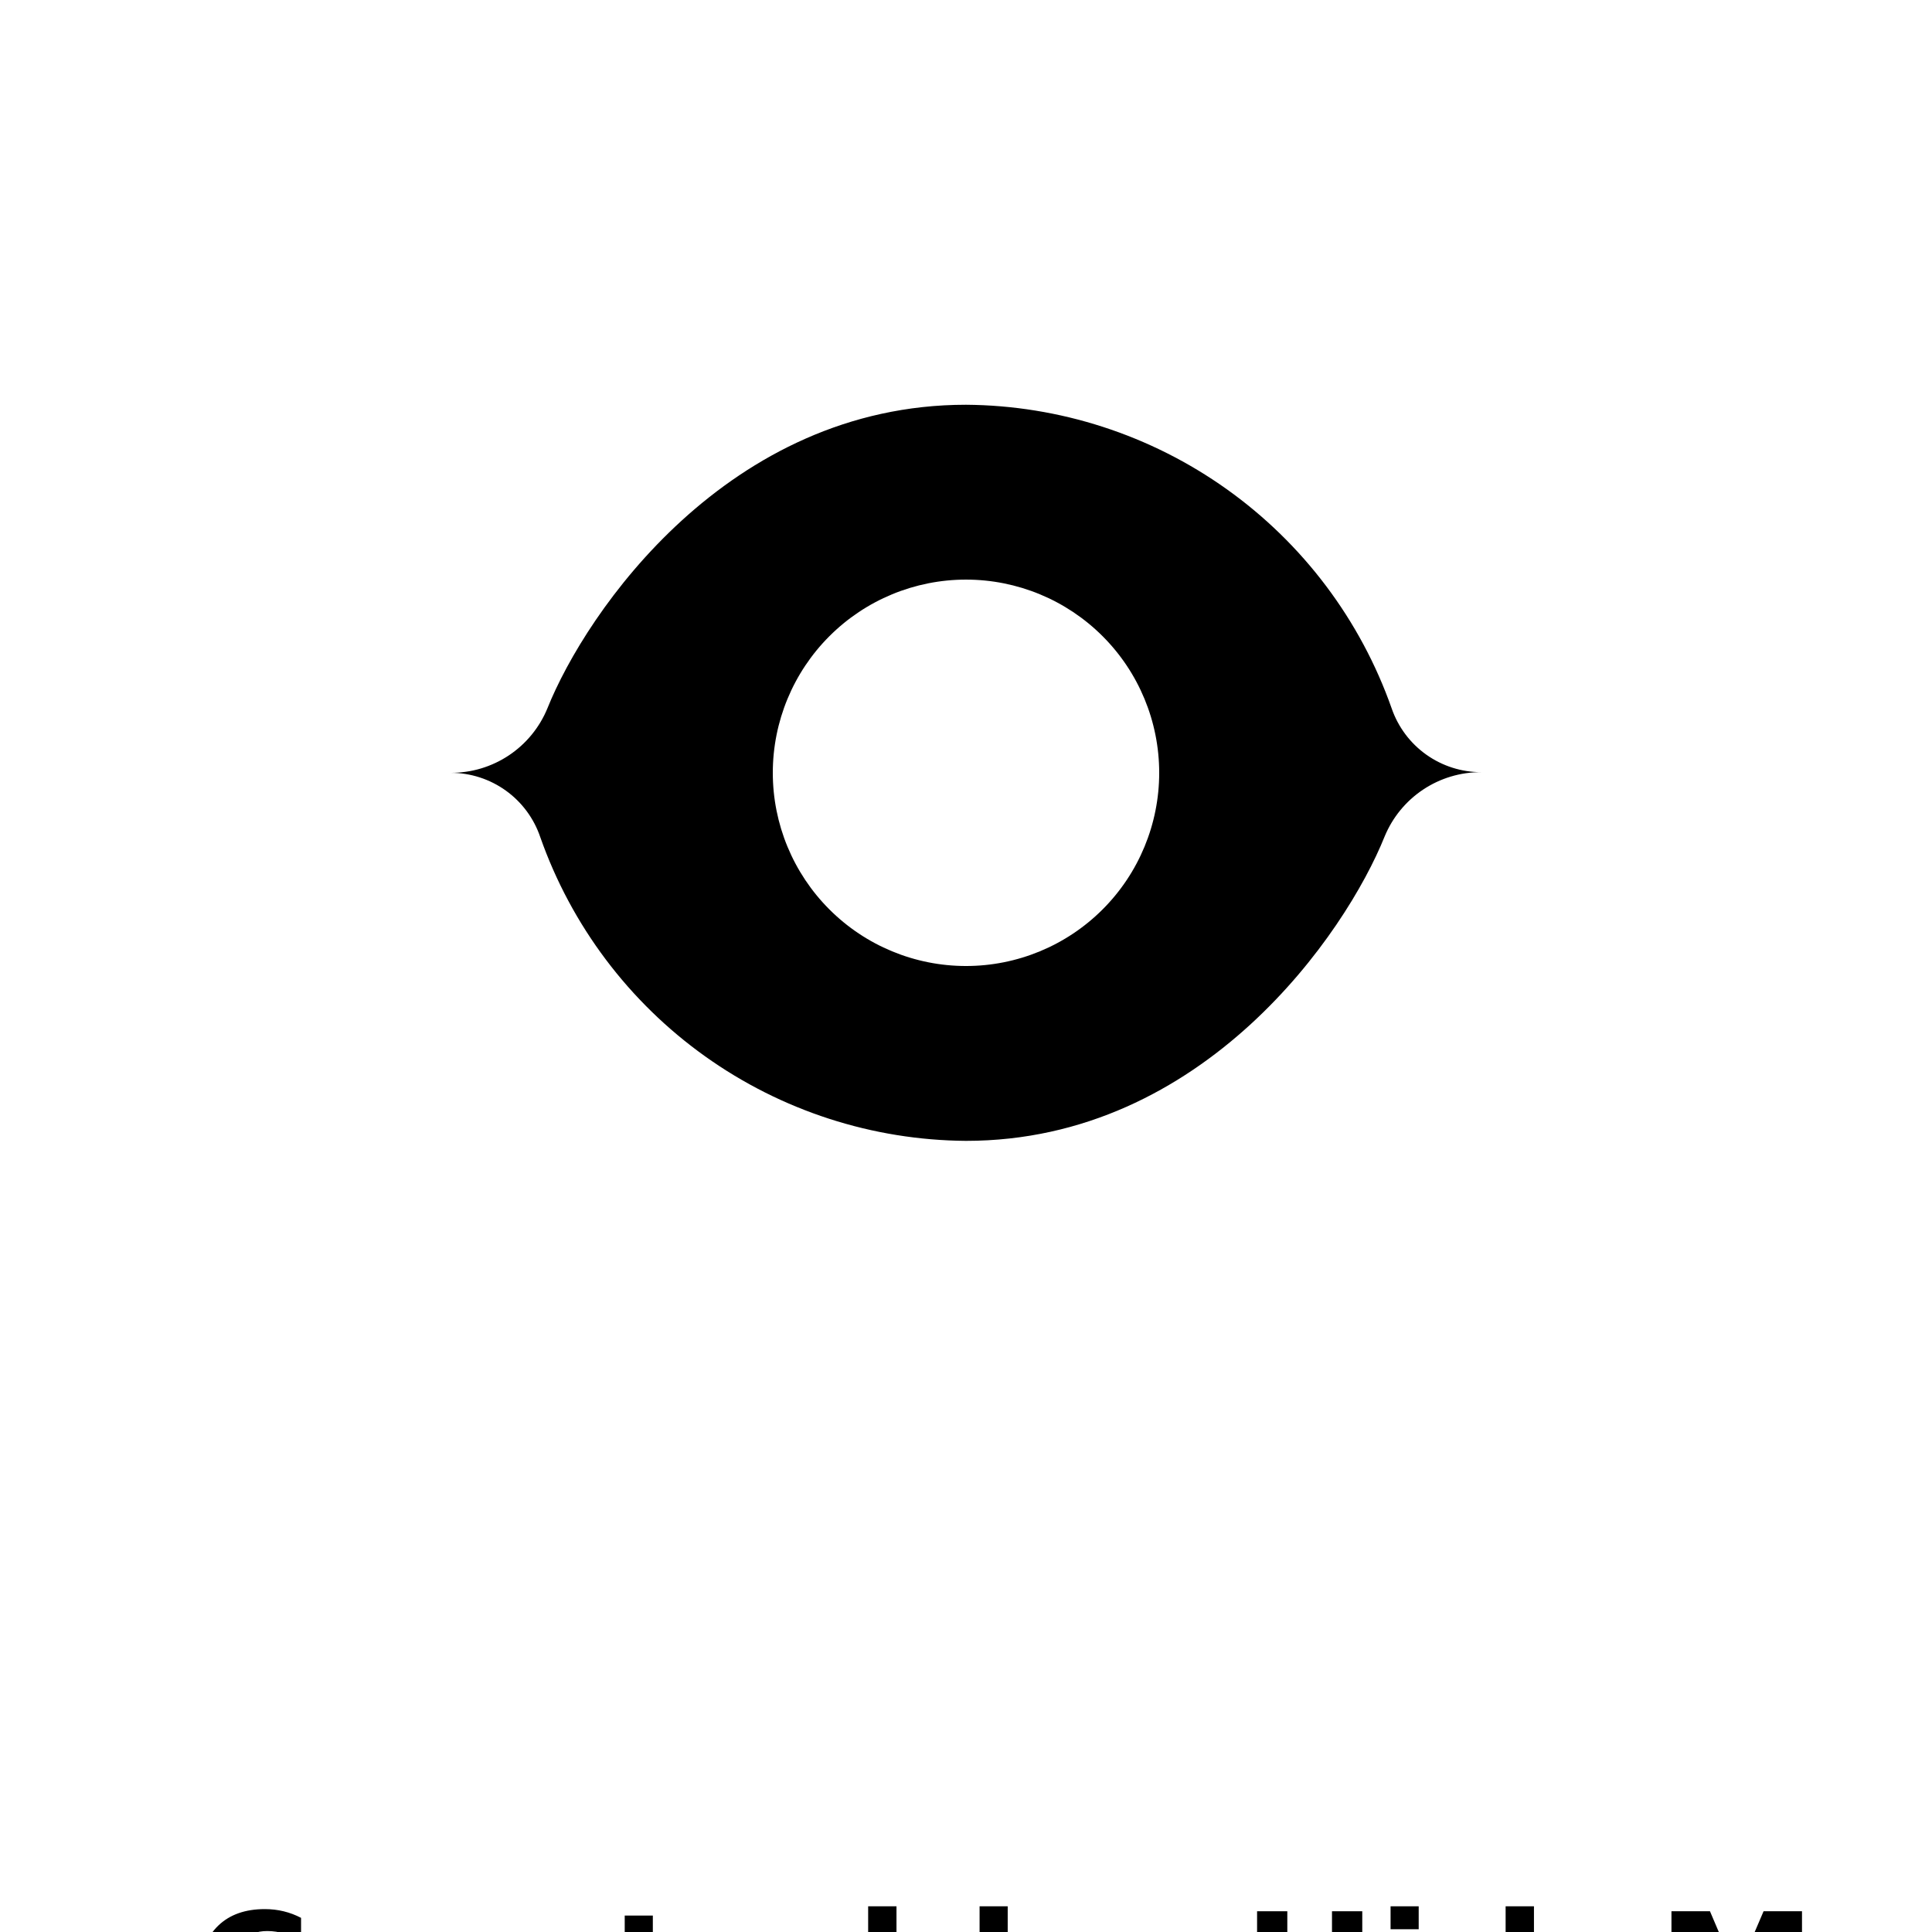
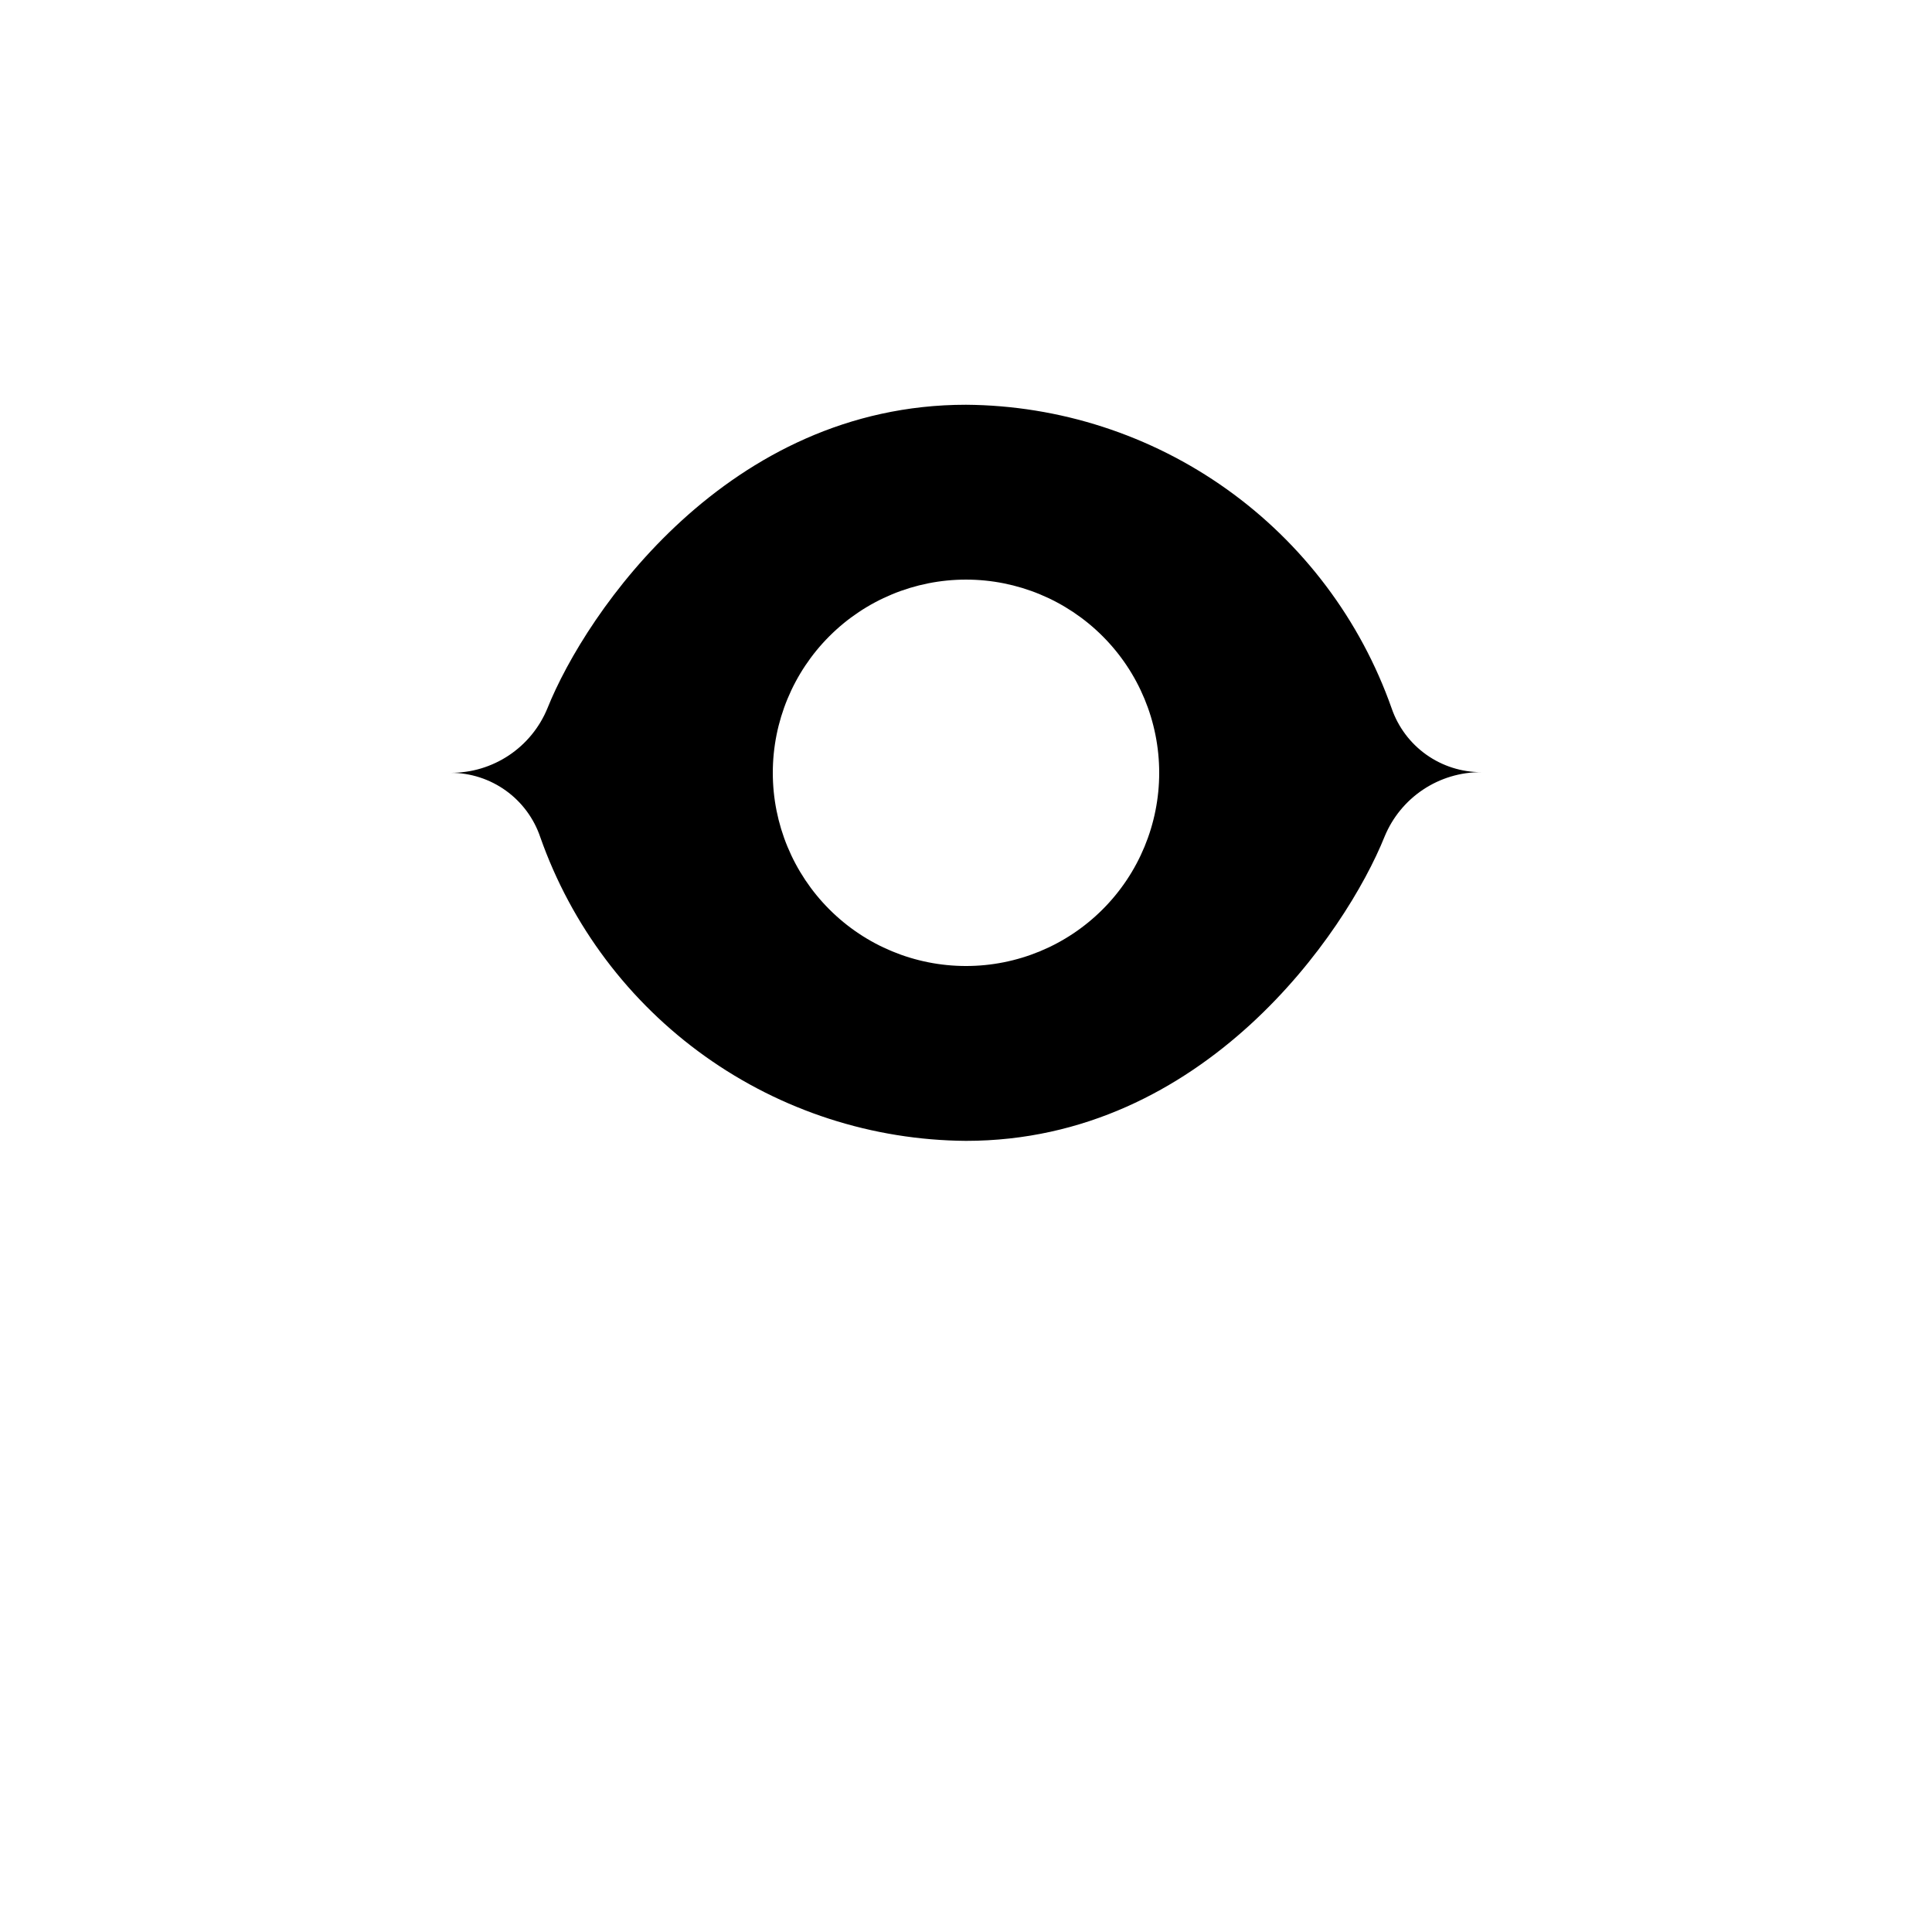
- <svg xmlns="http://www.w3.org/2000/svg" xmlns:xlink="http://www.w3.org/1999/xlink" width="700pt" height="700pt" version="1.1" viewBox="0 0 700 700">
-   <defs>
+ <svg xmlns="http://www.w3.org/2000/svg" width="700pt" height="700pt" version="1.1" viewBox="0 0 700 700" id="svg1386">
+   <defs id="defs1364">
    <symbol id="g" overflow="visible">
-       <path d="m39.078-2.328c-2.012 1.043-4.109 1.828-6.297 2.359s-4.465 0.797-6.828 0.797c-7.086 0-12.699-1.977-16.844-5.938-4.137-3.957-6.203-9.328-6.203-16.109 0-6.789 2.066-12.164 6.203-16.125 4.144-3.969 9.758-5.953 16.844-5.953 2.363 0 4.641 0.266 6.828 0.797s4.285 1.324 6.297 2.375v8.797c-2.031-1.383-4.039-2.398-6.016-3.047-1.969-0.645-4.047-0.969-6.234-0.969-3.906 0-6.984 1.258-9.234 3.766-2.242 2.5-3.359 5.953-3.359 10.359 0 4.387 1.117 7.836 3.359 10.344 2.25 2.5 5.328 3.75 9.234 3.75 2.188 0 4.266-0.32 6.234-0.969 1.977-0.645 3.984-1.66 6.016-3.047z" />
+       <path d="m39.078-2.328c-2.012 1.043-4.109 1.828-6.297 2.359s-4.465 0.797-6.828 0.797c-7.086 0-12.699-1.977-16.844-5.938-4.137-3.957-6.203-9.328-6.203-16.109 0-6.789 2.066-12.164 6.203-16.125 4.144-3.969 9.758-5.953 16.844-5.953 2.363 0 4.641 0.266 6.828 0.797s4.285 1.324 6.297 2.375v8.797c-2.031-1.383-4.039-2.398-6.016-3.047-1.969-0.645-4.047-0.969-6.234-0.969-3.906 0-6.984 1.258-9.234 3.766-2.242 2.5-3.359 5.953-3.359 10.359 0 4.387 1.117 7.836 3.359 10.344 2.25 2.5 5.328 3.75 9.234 3.75 2.188 0 4.266-0.32 6.234-0.969 1.977-0.645 3.984-1.66 6.016-3.047z" id="path1343" />
    </symbol>
    <symbol id="f" overflow="visible">
-       <path d="m16.031-40.953v9.062h10.516v7.281h-10.516v13.531c0 1.48 0.289 2.481 0.875 3 0.594 0.523 1.766 0.781 3.516 0.781h5.234v7.297h-8.734c-4.031 0-6.887-0.836-8.562-2.516-1.68-1.688-2.516-4.539-2.516-8.562v-13.531h-5.078v-7.281h5.078v-9.062z" />
+       <path d="m16.031-40.953v9.062h10.516v7.281h-10.516v13.531c0 1.48 0.289 2.481 0.875 3 0.594 0.523 1.766 0.781 3.516 0.781h5.234v7.297h-8.734c-4.031 0-6.887-0.836-8.562-2.516-1.68-1.688-2.516-4.539-2.516-8.562v-13.531h-5.078v-7.281h5.078v-9.062z" id="path1346" />
    </symbol>
    <symbol id="a" overflow="visible">
-       <path d="m26.594-27.234v-17.078h10.266v44.312h-10.266v-4.609c-1.398 1.875-2.945 3.25-4.641 4.125-1.688 0.875-3.641 1.312-5.859 1.312-3.93 0-7.156-1.562-9.688-4.688-2.523-3.125-3.781-7.144-3.781-12.062 0-4.914 1.258-8.938 3.781-12.062 2.531-3.125 5.758-4.688 9.688-4.688 2.195 0 4.144 0.445 5.844 1.328 1.707 0.887 3.258 2.258 4.656 4.109zm-6.719 20.656c2.188 0 3.852-0.797 5-2.391 1.145-1.594 1.719-3.91 1.719-6.953 0-3.039-0.574-5.359-1.719-6.953-1.148-1.594-2.812-2.391-5-2.391-2.168 0-3.824 0.797-4.969 2.391-1.148 1.594-1.719 3.914-1.719 6.953 0 3.043 0.57 5.359 1.719 6.953 1.145 1.594 2.801 2.391 4.969 2.391z" />
+       <path d="m26.594-27.234v-17.078h10.266v44.312h-10.266v-4.609c-1.398 1.875-2.945 3.25-4.641 4.125-1.688 0.875-3.641 1.312-5.859 1.312-3.93 0-7.156-1.562-9.688-4.688-2.523-3.125-3.781-7.144-3.781-12.062 0-4.914 1.258-8.938 3.781-12.062 2.531-3.125 5.758-4.688 9.688-4.688 2.195 0 4.144 0.445 5.844 1.328 1.707 0.887 3.258 2.258 4.656 4.109zm-6.719 20.656c2.188 0 3.852-0.797 5-2.391 1.145-1.594 1.719-3.91 1.719-6.953 0-3.039-0.574-5.359-1.719-6.953-1.148-1.594-2.812-2.391-5-2.391-2.168 0-3.824 0.797-4.969 2.391-1.148 1.594-1.719 3.914-1.719 6.953 0 3.043 0.57 5.359 1.719 6.953 1.145 1.594 2.801 2.391 4.969 2.391z" id="path1349" />
    </symbol>
    <symbol id="e" overflow="visible">
-       <path d="m21.875-6.578c2.176 0 3.836-0.797 4.984-2.391 1.156-1.594 1.734-3.91 1.734-6.953 0-3.039-0.578-5.359-1.734-6.953-1.148-1.594-2.809-2.391-4.984-2.391-2.188 0-3.867 0.805-5.031 2.406-1.168 1.605-1.75 3.918-1.75 6.938 0 3.023 0.582 5.336 1.75 6.938 1.164 1.605 2.844 2.406 5.031 2.406zm-6.781-20.656c1.406-1.852 2.961-3.223 4.672-4.109 1.707-0.883 3.672-1.328 5.891-1.328 3.938 0 7.164 1.562 9.688 4.688 2.519 3.125 3.781 7.148 3.781 12.062 0 4.918-1.262 8.938-3.781 12.062-2.523 3.125-5.75 4.688-9.688 4.688-2.219 0-4.184-0.445-5.891-1.328-1.711-0.883-3.266-2.254-4.672-4.109v4.609h-10.188v-44.312h10.188z" />
+       <path d="m21.875-6.578c2.176 0 3.836-0.797 4.984-2.391 1.156-1.594 1.734-3.91 1.734-6.953 0-3.039-0.578-5.359-1.734-6.953-1.148-1.594-2.809-2.391-4.984-2.391-2.188 0-3.867 0.805-5.031 2.406-1.168 1.605-1.75 3.918-1.75 6.938 0 3.023 0.582 5.336 1.75 6.938 1.164 1.605 2.844 2.406 5.031 2.406zm-6.781-20.656c1.406-1.852 2.961-3.223 4.672-4.109 1.707-0.883 3.672-1.328 5.891-1.328 3.938 0 7.164 1.562 9.688 4.688 2.519 3.125 3.781 7.148 3.781 12.062 0 4.918-1.262 8.938-3.781 12.062-2.523 3.125-5.75 4.688-9.688 4.688-2.219 0-4.184-0.445-5.891-1.328-1.711-0.883-3.266-2.254-4.672-4.109v4.609h-10.188v-44.312h10.188z" id="path1352" />
    </symbol>
    <symbol id="d" overflow="visible">
-       <path d="m5.359-42.516h10.953v16.203h16.188v-16.203h10.969v42.516h-10.969v-18.031h-16.188v18.031h-10.953z" />
+       <path d="m5.359-42.516h10.953v16.203h16.188v-16.203h10.969v42.516h-10.969v-18.031h-16.188v18.031h-10.953z" id="path1355" />
    </symbol>
    <symbol id="c" overflow="visible">
-       <path d="m4.906-31.891h10.188v31.891h-10.188zm0-12.422h10.188v8.312h-10.188z" />
+       <path d="m4.906-31.891h10.188v31.891h-10.188zm0-12.422h10.188v8.312h-10.188z" id="path1358" />
    </symbol>
    <symbol id="b" overflow="visible">
-       <path d="m5.359-42.516h13.953l9.688 22.75 9.734-22.75h13.922v42.516h-10.359v-31.094l-9.797 22.922h-6.953l-9.797-22.922v31.094h-10.391z" />
+       <path d="m5.359-42.516h13.953l9.688 22.75 9.734-22.75h13.922v42.516h-10.359v-31.094l-9.797 22.922h-6.953l-9.797-22.922v31.094h-10.391z" id="path1361" />
    </symbol>
  </defs>
-   <g>
-     <path d="m504.23 256.67c-11.262-31.984-32.117-59.711-59.719-79.398-27.605-19.691-60.609-30.383-94.516-30.621-86.215 0-137.67 75.02-151.67 110.02-2.852 6.926-7.707 12.848-13.941 17.004s-13.566 6.359-21.059 6.328c7.168 0.016 14.148 2.273 19.965 6.457 5.82 4.184 10.18 10.086 12.469 16.875 11.262 31.984 32.117 59.711 59.719 79.398 27.605 19.691 60.609 30.383 94.516 30.621 86.215 0 137.67-75.367 151.67-110.25 2.852-6.93 7.707-12.852 13.941-17.008s13.566-6.359 21.059-6.328c-7.141 0.004-14.098-2.219-19.914-6.359-5.812-4.141-10.191-9.992-12.52-16.738zm-154.23 93.332c-18.566 0-36.371-7.375-49.496-20.504-13.129-13.125-20.504-30.93-20.504-49.496s7.375-36.371 20.504-49.496c13.125-13.129 30.93-20.504 49.496-20.504s36.371 7.375 49.496 20.504c13.129 13.125 20.504 30.93 20.504 49.496s-7.375 36.371-20.504 49.496c-13.125 13.129-30.93 20.504-49.496 20.504z" />
-     <use x="70" y="735" xlink:href="#g" />
-     <use x="220.504" y="735" xlink:href="#f" />
-     <use x="287.953" y="735" xlink:href="#a" />
-     <use x="350.016" y="735" xlink:href="#e" />
-     <use x="450.105" y="735" xlink:href="#d" />
-     <use x="498.926" y="735" xlink:href="#c" />
-     <use x="518.922" y="735" xlink:href="#a" />
-     <use x="600.242" y="735" xlink:href="#b" />
+   <g id="g1384">
+     <path d="m504.23 256.67c-11.262-31.984-32.117-59.711-59.719-79.398-27.605-19.691-60.609-30.383-94.516-30.621-86.215 0-137.67 75.02-151.67 110.02-2.852 6.926-7.707 12.848-13.941 17.004s-13.566 6.359-21.059 6.328c7.168 0.016 14.148 2.273 19.965 6.457 5.82 4.184 10.18 10.086 12.469 16.875 11.262 31.984 32.117 59.711 59.719 79.398 27.605 19.691 60.609 30.383 94.516 30.621 86.215 0 137.67-75.367 151.67-110.25 2.852-6.93 7.707-12.852 13.941-17.008s13.566-6.359 21.059-6.328c-7.141 0.004-14.098-2.219-19.914-6.359-5.812-4.141-10.191-9.992-12.52-16.738zm-154.23 93.332c-18.566 0-36.371-7.375-49.496-20.504-13.129-13.125-20.504-30.93-20.504-49.496s7.375-36.371 20.504-49.496c13.125-13.129 30.93-20.504 49.496-20.504s36.371 7.375 49.496 20.504c13.129 13.125 20.504 30.93 20.504 49.496s-7.375 36.371-20.504 49.496c-13.125 13.129-30.93 20.504-49.496 20.504z" id="path1366" />
  </g>
</svg>
